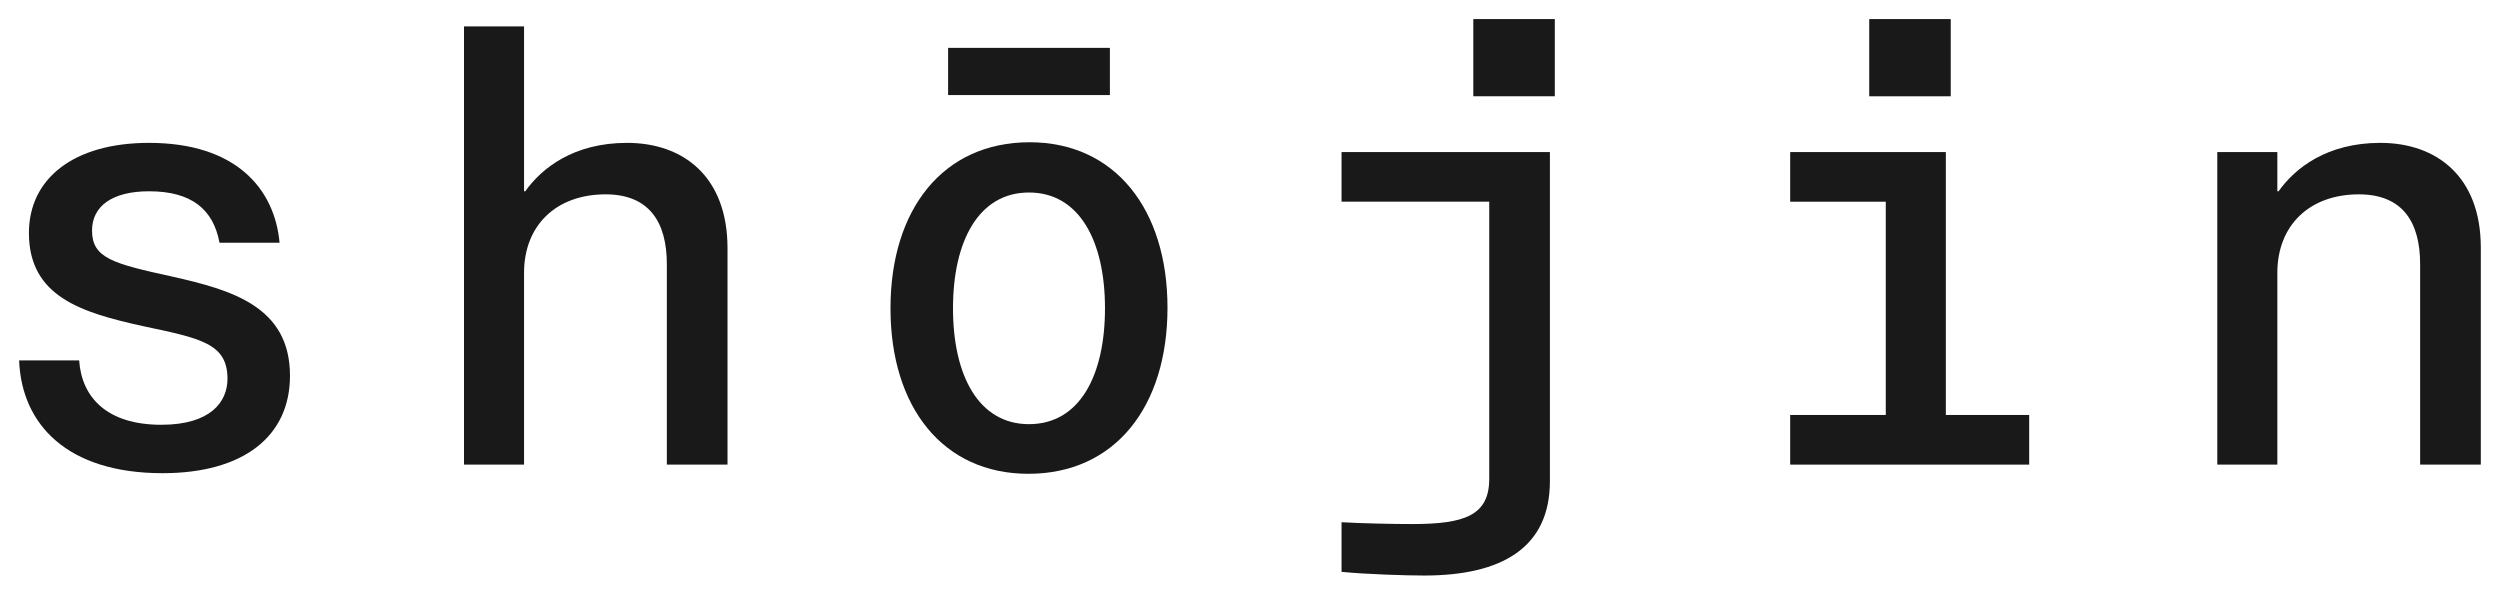
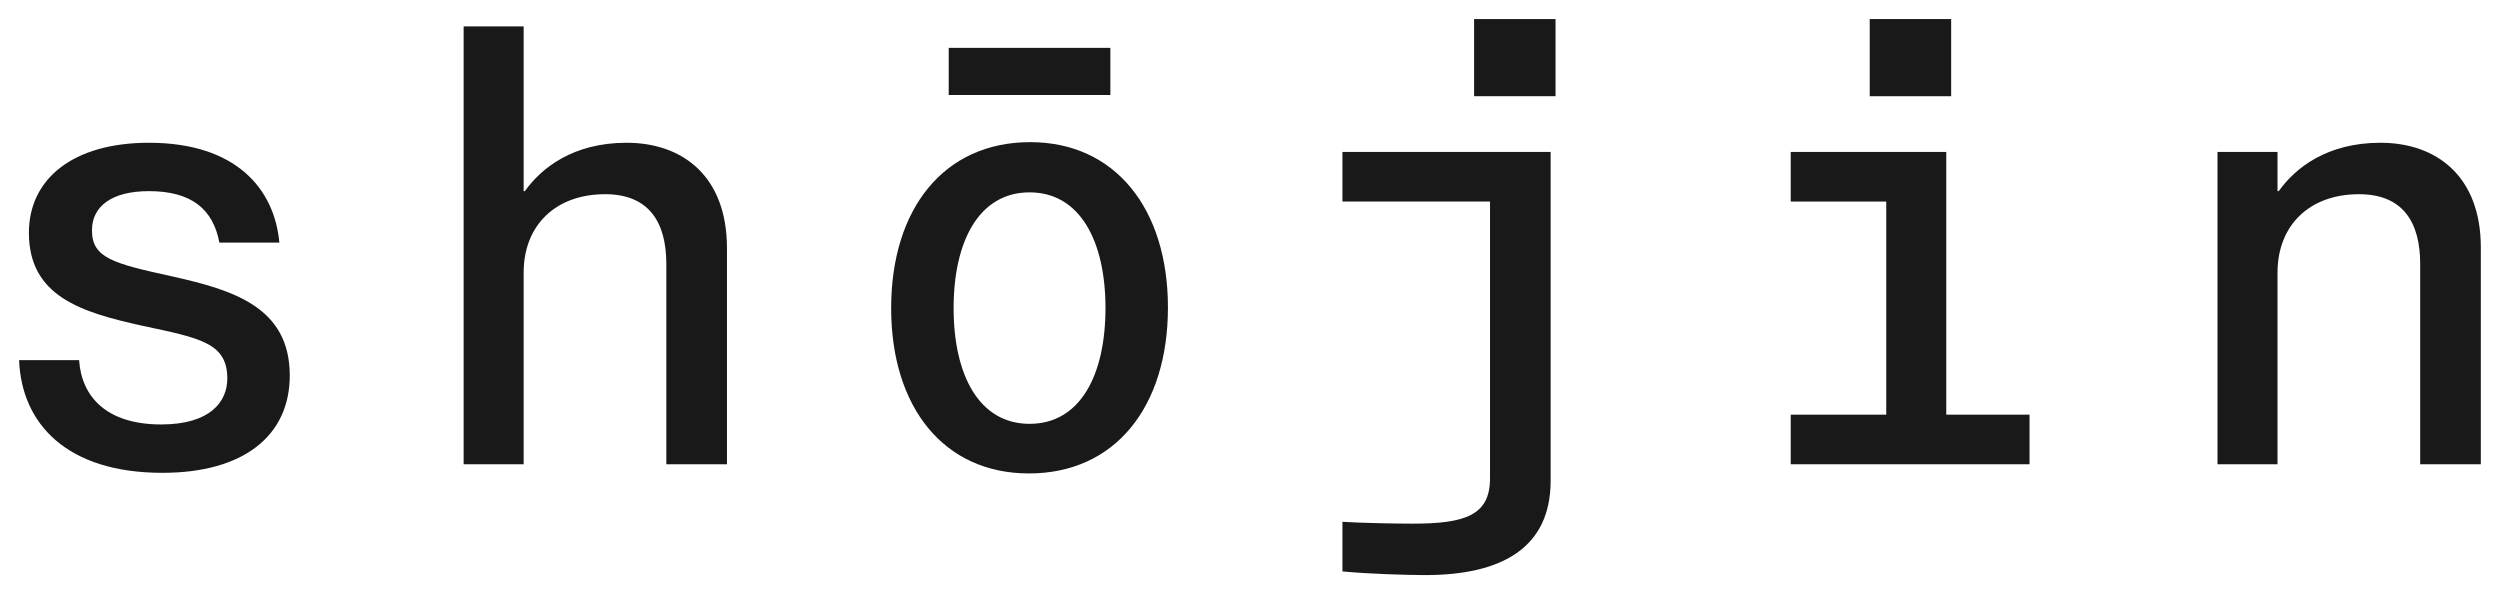
- <svg xmlns="http://www.w3.org/2000/svg" viewBox="1.69 -24.26 130.54 31.06" role="img" aria-label="shōjin">
+ <svg xmlns="http://www.w3.org/2000/svg" viewBox="1.69 -24.26 130.64 31.06" role="img" aria-label="shōjin">
  <g fill="#191919">
    <path transform="translate(0,0) scale(0.032,-0.032)" d="M318 -14C450 -14 526 46 526 145C526 258 431 285 333 307C237 328 203 337 203 382C203 421 235 446 296 446C366 446 401 416 411 362H509C501 450 438 525 296 525C172 525 100 466 100 378C100 274 186 248 286 226C380 206 424 198 424 140C424 102 396 65 316 65C227 65 186 110 182 170H84C88 66 162 -14 318 -14Z" />
    <path transform="translate(23.07,0) scale(0.032,-0.032)" d="M89 0H187V313C187 390 239 441 320 441C391 441 420 396 420 327V0H519V353C519 470 447 525 355 525C268 525 216 484 189 446H187V715H89Z" />
-     <path transform="translate(45.82,0) scale(0.032,-0.032)" d="M299 -15C440 -15 526 94 526 256C526 417 440 526 301 526C160 526 74 417 74 255C74 93 160 -15 299 -15ZM168 603H432V680H168ZM176 255C176 365 218 444 300 444C382 444 424 365 424 255C424 146 383 66 300 66C218 66 176 145 176 255Z" />
-     <path transform="translate(68.38,0) scale(0.032,-0.032)" d="M240 -181C366 -181 445 -136 445 -27V510H105V429H346V-23C346 -83 306 -97 220 -97C192 -97 138 -96 105 -94V-175C146 -179 210 -181 240 -181ZM320 601H453V727H320Z" />
-     <path transform="translate(91.55,0) scale(0.032,-0.032)" d="M113 0H503V81H367V510H113V429H269V81H113ZM242 601H375V727H242Z" />
-     <path transform="translate(114.62,0) scale(0.032,-0.032)" d="M89 0H187V313C187 390 239 441 320 441C392 441 420 395 420 327V0H519V354C519 470 447 525 355 525C268 525 216 484 189 446H187V510H89Z" />
+     <path transform="translate(45.89,0) scale(0.032,-0.032)" d="M299 -15C440 -15 526 94 526 256C526 417 440 526 301 526C160 526 74 417 74 255C74 93 160 -15 299 -15ZM168 603H432V680H168ZM176 255C176 365 218 444 300 444C382 444 424 365 424 255C424 146 383 66 300 66C218 66 176 145 176 255Z" />
+     <path transform="translate(68.48,0) scale(0.032,-0.032)" d="M240 -181C366 -181 445 -136 445 -27V510H105V429H346V-23C346 -83 306 -97 220 -97C192 -97 138 -96 105 -94V-175C146 -179 210 -181 240 -181ZM320 601H453V727H320Z" />
+     <path transform="translate(91.65,0) scale(0.032,-0.032)" d="M113 0H503V81H367V510H113V429H269V81H113ZM242 601H375V727H242Z" />
+     <path transform="translate(114.72,0) scale(0.032,-0.032)" d="M89 0H187V313C187 390 239 441 320 441C392 441 420 395 420 327V0H519V354C519 470 447 525 355 525C268 525 216 484 189 446H187V510H89Z" />
  </g>
</svg>
